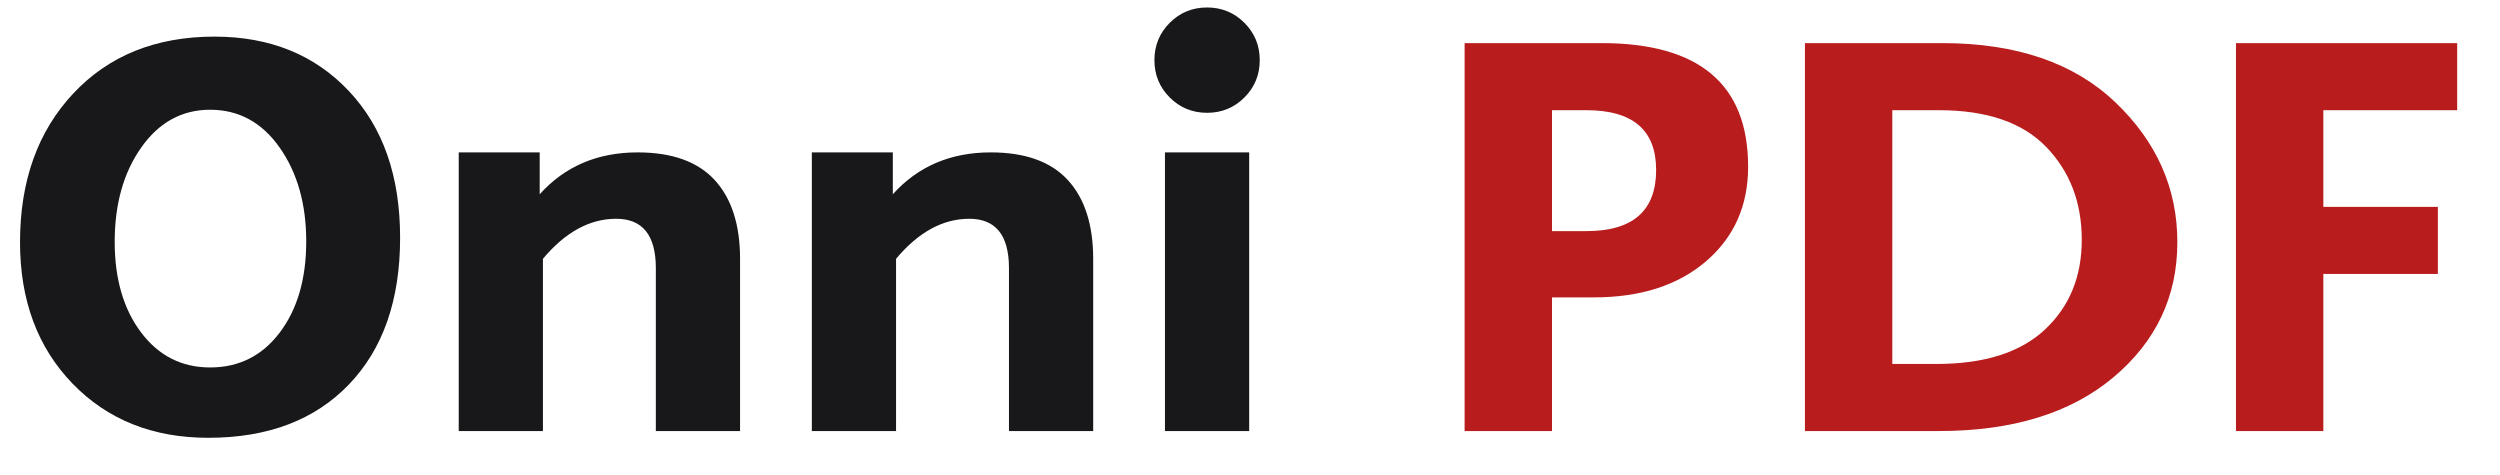
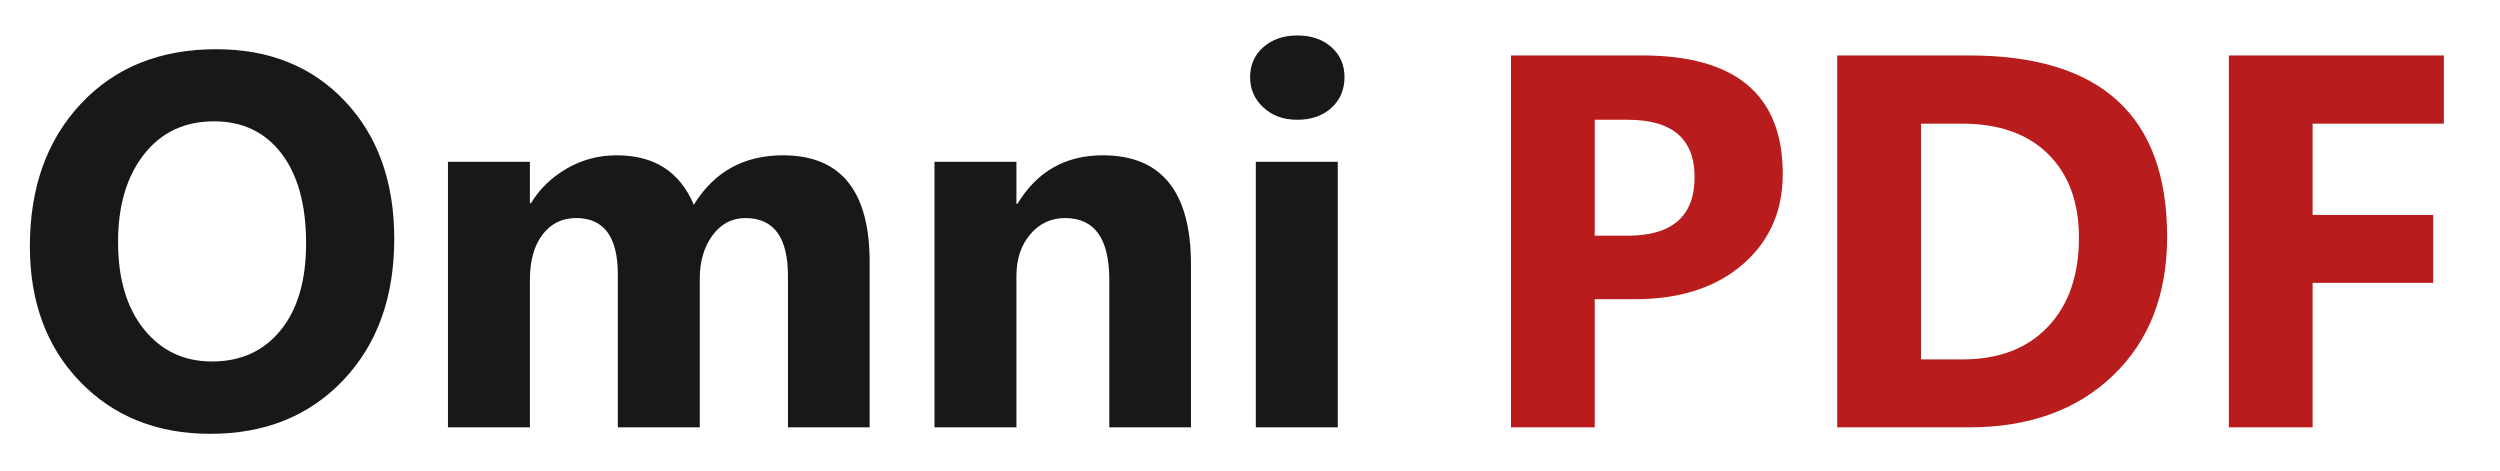
- <svg xmlns="http://www.w3.org/2000/svg" width="116" height="22" viewBox="0 0 116 22" fill="none">
-   <path d="M9.665 20.314Q5.799 20.314 3.364 17.797Q0.929 15.28 0.929 11.238Q0.929 6.971 3.402 4.335Q5.874 1.699 9.954 1.699Q13.808 1.699 16.186 4.222Q18.565 6.745 18.565 11.029Q18.565 15.372 16.186 17.843Q13.808 20.314 9.665 20.314ZM9.749 5.092Q7.791 5.092 6.556 6.841Q5.322 8.59 5.322 11.218Q5.322 13.803 6.548 15.427Q7.774 17.05 9.749 17.05Q11.757 17.05 12.983 15.427Q14.209 13.803 14.209 11.201Q14.209 8.598 12.975 6.845Q11.741 5.092 9.749 5.092ZM21.285 20.0V7.071H25.042V9.013Q26.791 7.071 29.586 7.071Q31.979 7.071 33.159 8.351Q34.339 9.632 34.339 12.017V20.0H30.431V12.444Q30.431 10.151 28.59 10.151Q26.749 10.151 25.192 12.008V20.0H21.285ZM37.669 20.0V7.071H41.427V9.013Q43.176 7.071 45.971 7.071Q48.364 7.071 49.544 8.351Q50.724 9.632 50.724 12.017V20.0H46.816V12.444Q46.816 10.151 44.975 10.151Q43.134 10.151 41.577 12.008V20.0H37.669ZM54.054 20.0V7.071H57.962V20.0H54.054ZM56.008 5.234Q54.987 5.234 54.276 4.523Q53.565 3.812 53.565 2.791Q53.565 1.77 54.276 1.059Q54.987 0.347 56.008 0.347Q57.029 0.347 57.741 1.059Q58.452 1.77 58.452 2.791Q58.452 3.812 57.741 4.523Q57.029 5.234 56.008 5.234Z" fill="#18181B" />
-   <path d="M72.013 13.799V20.0H67.958V2.0H74.31Q81.113 2.0 81.113 7.736Q81.113 10.448 79.161 12.123Q77.209 13.799 73.946 13.799ZM72.013 5.113V10.724H73.607Q76.845 10.724 76.845 7.887Q76.845 5.113 73.607 5.113ZM83.749 20.0V2.0H90.117Q95.272 2.0 98.151 4.745Q101.029 7.49 101.029 11.238Q101.029 15.021 98.059 17.51Q95.088 20.0 89.967 20.0ZM87.803 5.113V16.887H89.866Q93.18 16.887 94.887 15.289Q96.594 13.69 96.594 11.13Q96.594 8.527 94.946 6.82Q93.297 5.113 89.967 5.113ZM103.749 20.0V2.0H114.013V5.113H107.803V9.598H113.117V12.711H107.803V20.0H103.749Z" fill="#B91C1C" />
+ <svg xmlns="http://www.w3.org/2000/svg" width="117" height="22" viewBox="0 0 117 22" fill="none">
+   <path d="M9.846 20.303Q6.108 20.303 3.753 17.87Q1.398 15.436 1.398 11.528Q1.398 7.401 3.789 4.852Q6.18 2.303 10.125 2.303Q13.851 2.303 16.151 4.743Q18.451 7.183 18.451 11.176Q18.451 15.278 16.066 17.791Q13.681 20.303 9.846 20.303ZM10.016 5.678Q7.952 5.678 6.739 7.225Q5.525 8.773 5.525 11.322Q5.525 13.907 6.739 15.412Q7.952 16.917 9.919 16.917Q11.946 16.917 13.135 15.454Q14.325 13.992 14.325 11.394Q14.325 8.688 13.172 7.183Q12.019 5.678 10.016 5.678ZM40.7 20.0H36.876V12.912Q36.876 10.205 34.886 10.205Q33.939 10.205 33.344 11.018Q32.749 11.831 32.749 13.045V20.0H28.914V12.839Q28.914 10.205 26.96 10.205Q25.977 10.205 25.388 10.982Q24.799 11.759 24.799 13.094V20.0H20.964V7.571H24.799V9.513H24.848Q25.443 8.518 26.517 7.893Q27.591 7.268 28.865 7.268Q31.499 7.268 32.47 9.586Q33.89 7.268 36.646 7.268Q40.7 7.268 40.7 12.268ZM55.738 20.0H51.915V13.094Q51.915 10.205 49.851 10.205Q48.856 10.205 48.213 10.97Q47.569 11.734 47.569 12.912V20.0H43.734V7.571H47.569V9.537H47.618Q48.99 7.268 51.611 7.268Q55.738 7.268 55.738 12.39ZM60.714 5.605Q59.743 5.605 59.124 5.028Q58.505 4.452 58.505 3.614Q58.505 2.753 59.124 2.206Q59.743 1.66 60.714 1.66Q61.698 1.66 62.311 2.206Q62.923 2.753 62.923 3.614Q62.923 4.488 62.311 5.047Q61.698 5.605 60.714 5.605ZM62.608 20.0H58.772V7.571H62.608Z" fill="#18181B" />
+   <path d="M74.633 14.004V20.0H70.713V2.595H76.854Q83.433 2.595 83.433 8.142Q83.433 10.763 81.546 12.384Q79.658 14.004 76.502 14.004ZM74.633 5.605V11.03H76.175Q79.306 11.03 79.306 8.287Q79.306 5.605 76.175 5.605ZM85.982 20.0V2.595H92.148Q101.421 2.595 101.421 11.079Q101.421 15.145 98.89 17.572Q96.359 20.0 92.148 20.0ZM89.902 5.787V16.82H91.844Q94.393 16.82 95.844 15.291Q97.294 13.761 97.294 11.127Q97.294 8.639 95.856 7.213Q94.417 5.787 91.82 5.787ZM114.372 5.787H108.23V10.059H113.874V13.239H108.23V20.0H104.31V2.595H114.372Z" fill="#B91C1C" />
</svg>
